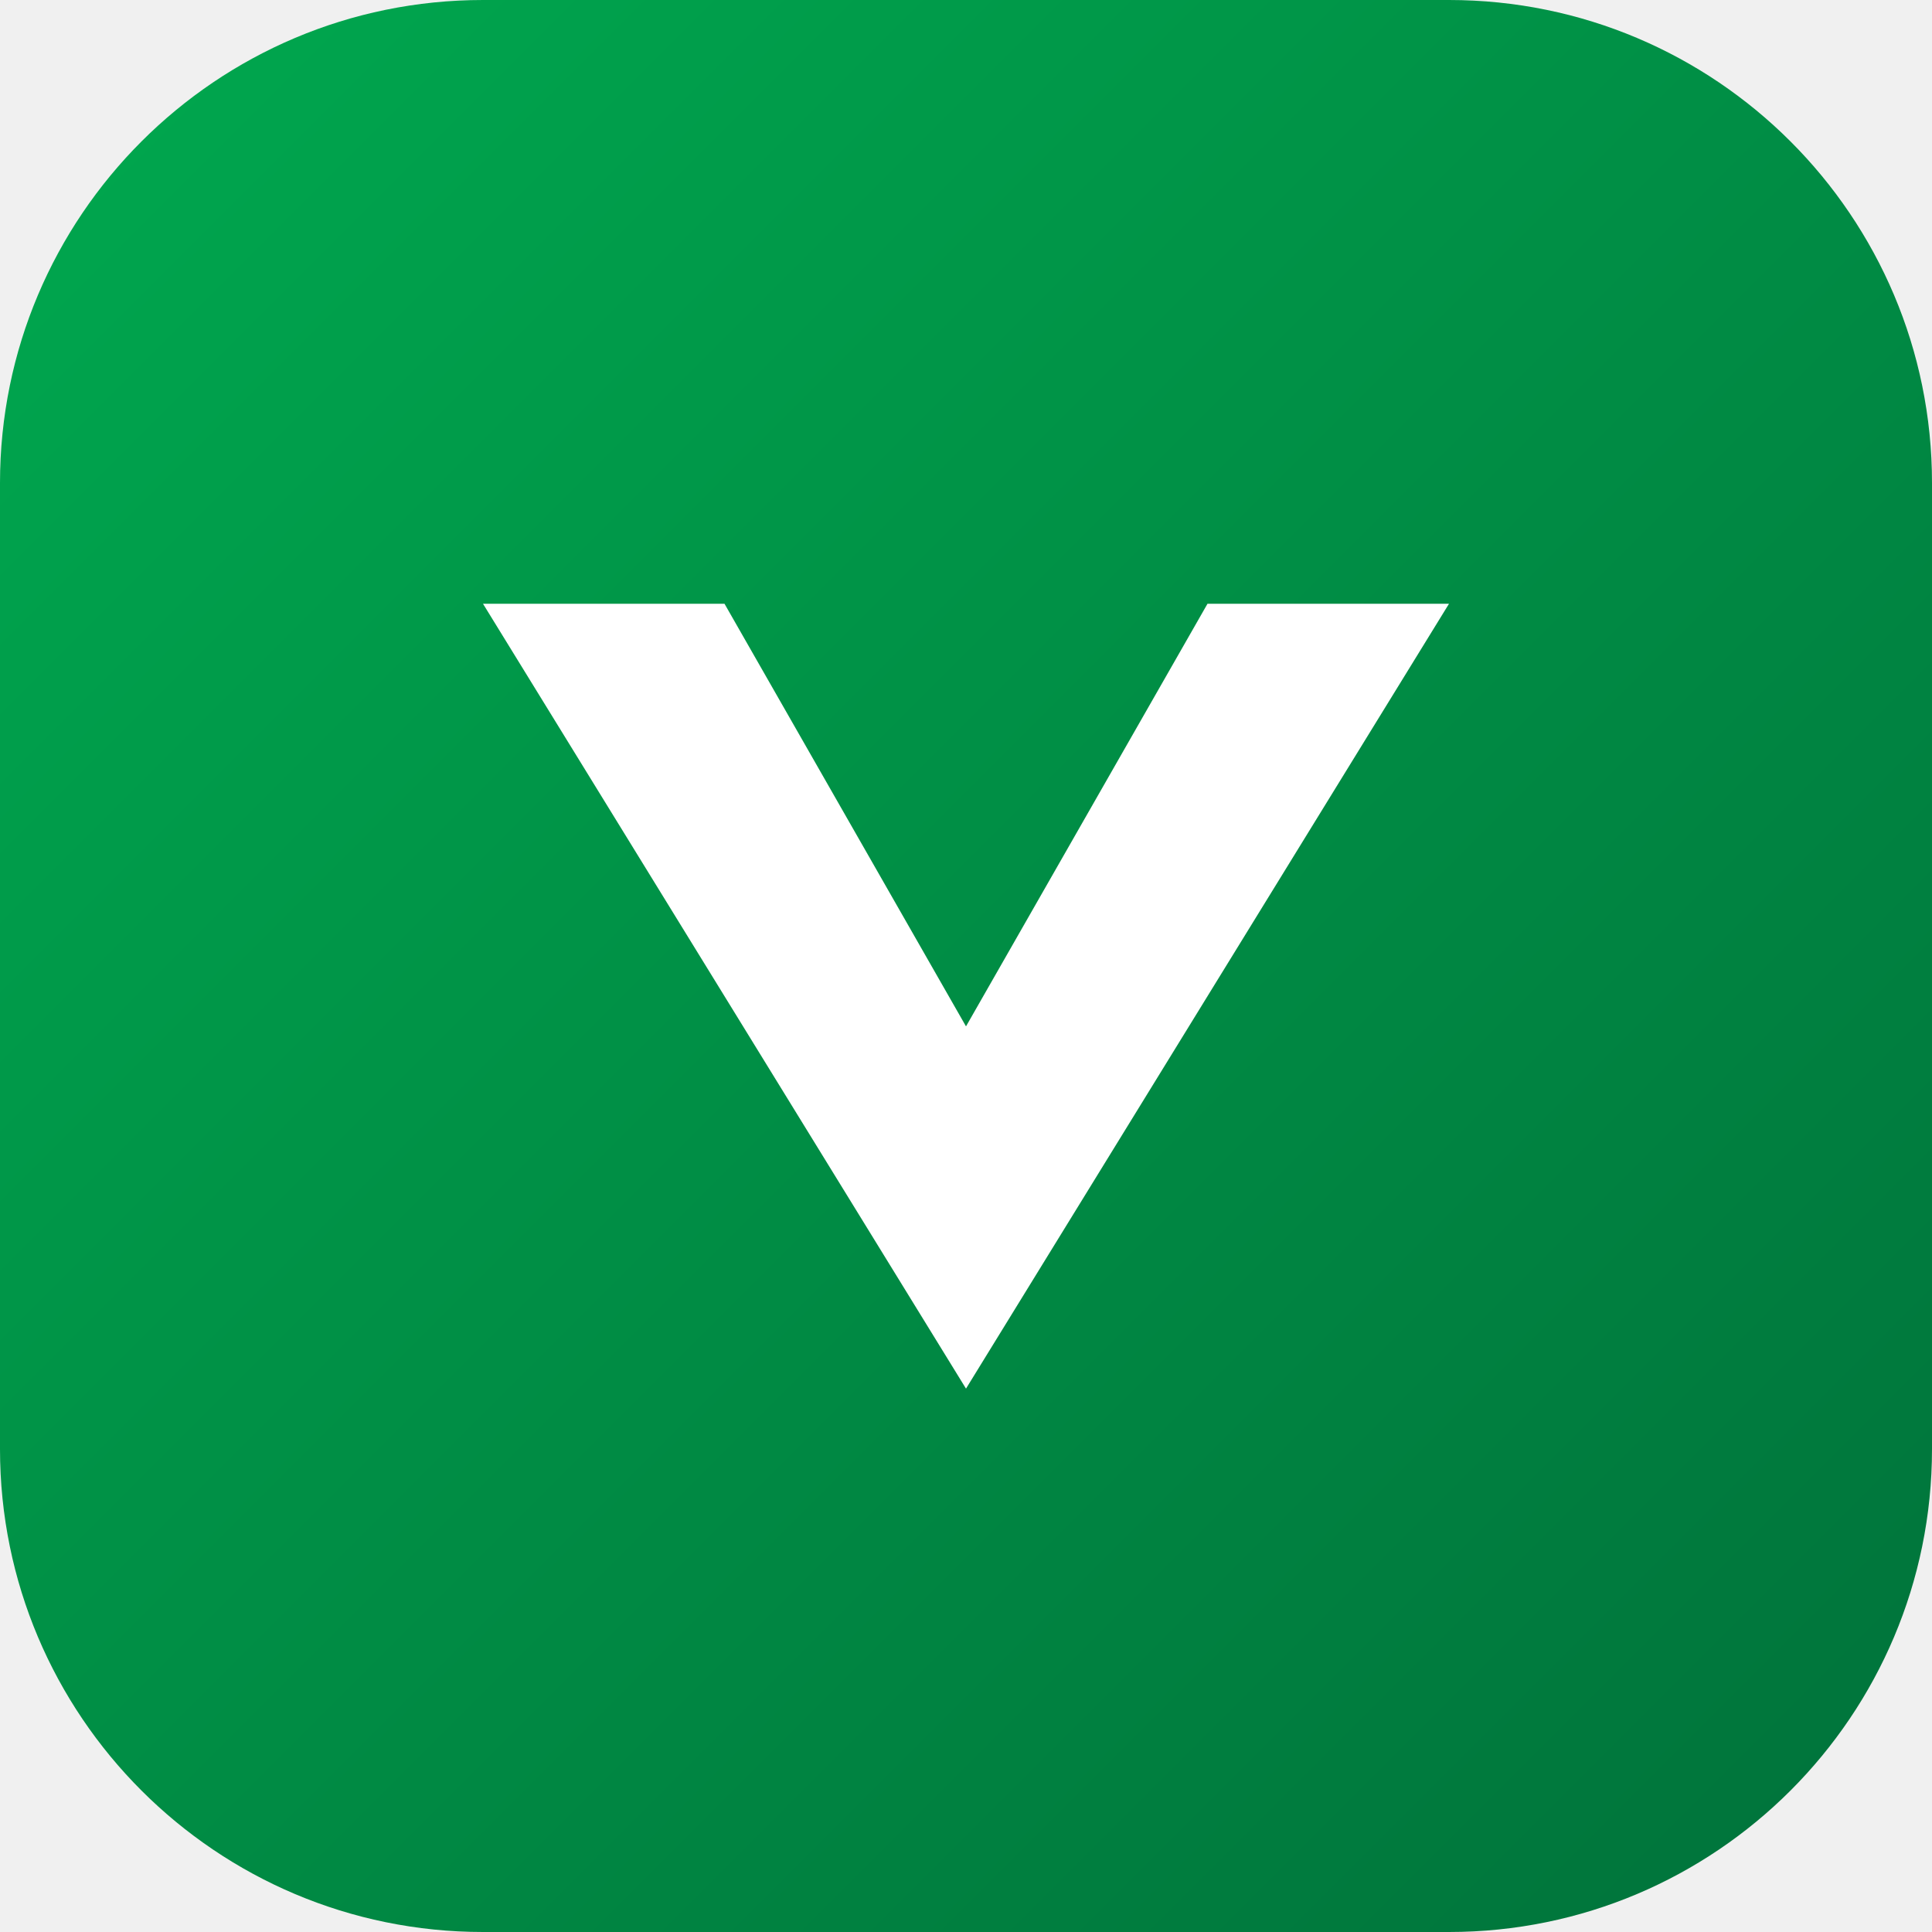
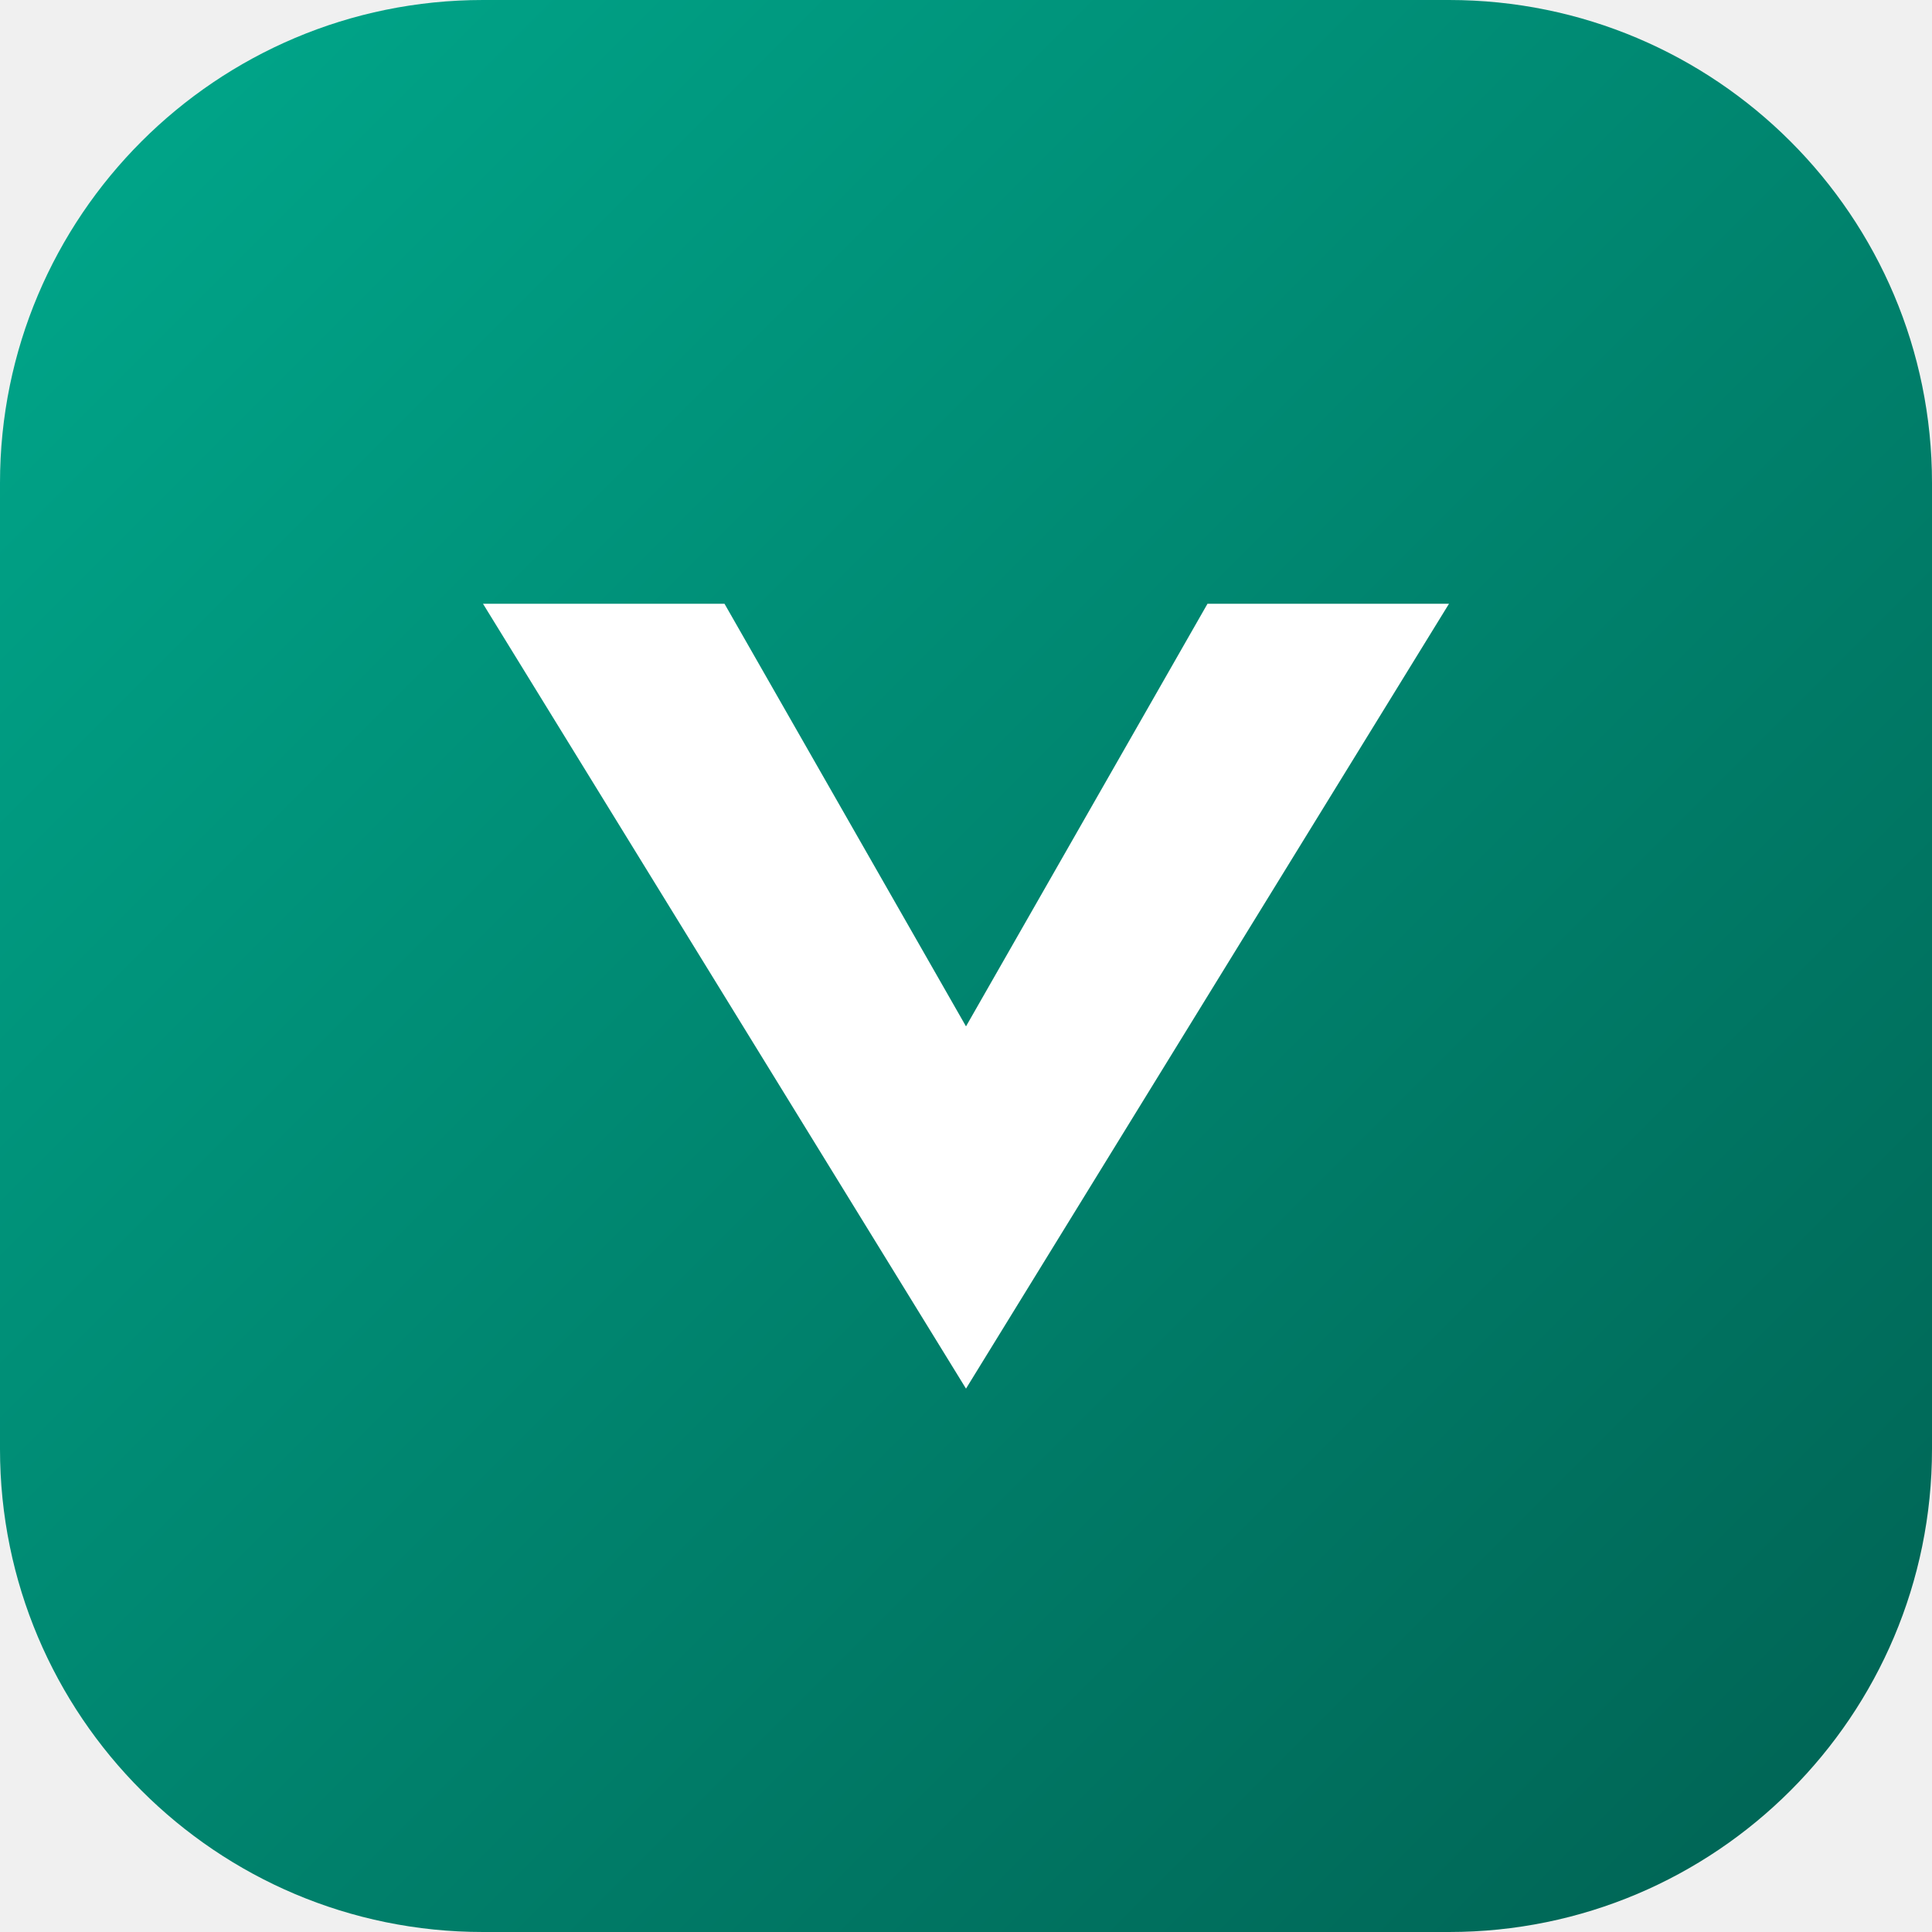
<svg xmlns="http://www.w3.org/2000/svg" viewBox="0 0 64 64" width="64" height="64">
  <defs>
    <linearGradient id="g" x1="0" y1="0" x2="1" y2="1">
-       <stop offset="0%" stop-color="#00A94F" />
-       <stop offset="100%" stop-color="#00713A" />
+       <stop offset="0%" stop-color="#00A98C" />
+       <stop offset="100%" stop-color="#006152" />
    </linearGradient>
  </defs>
  <rect width="64" height="64" rx="16" fill="url(#g)" />
  <path d="M16 20 L32 46 L48 20 L40 20 L32 34 L24 20 Z" fill="#ffffff" />
</svg>
